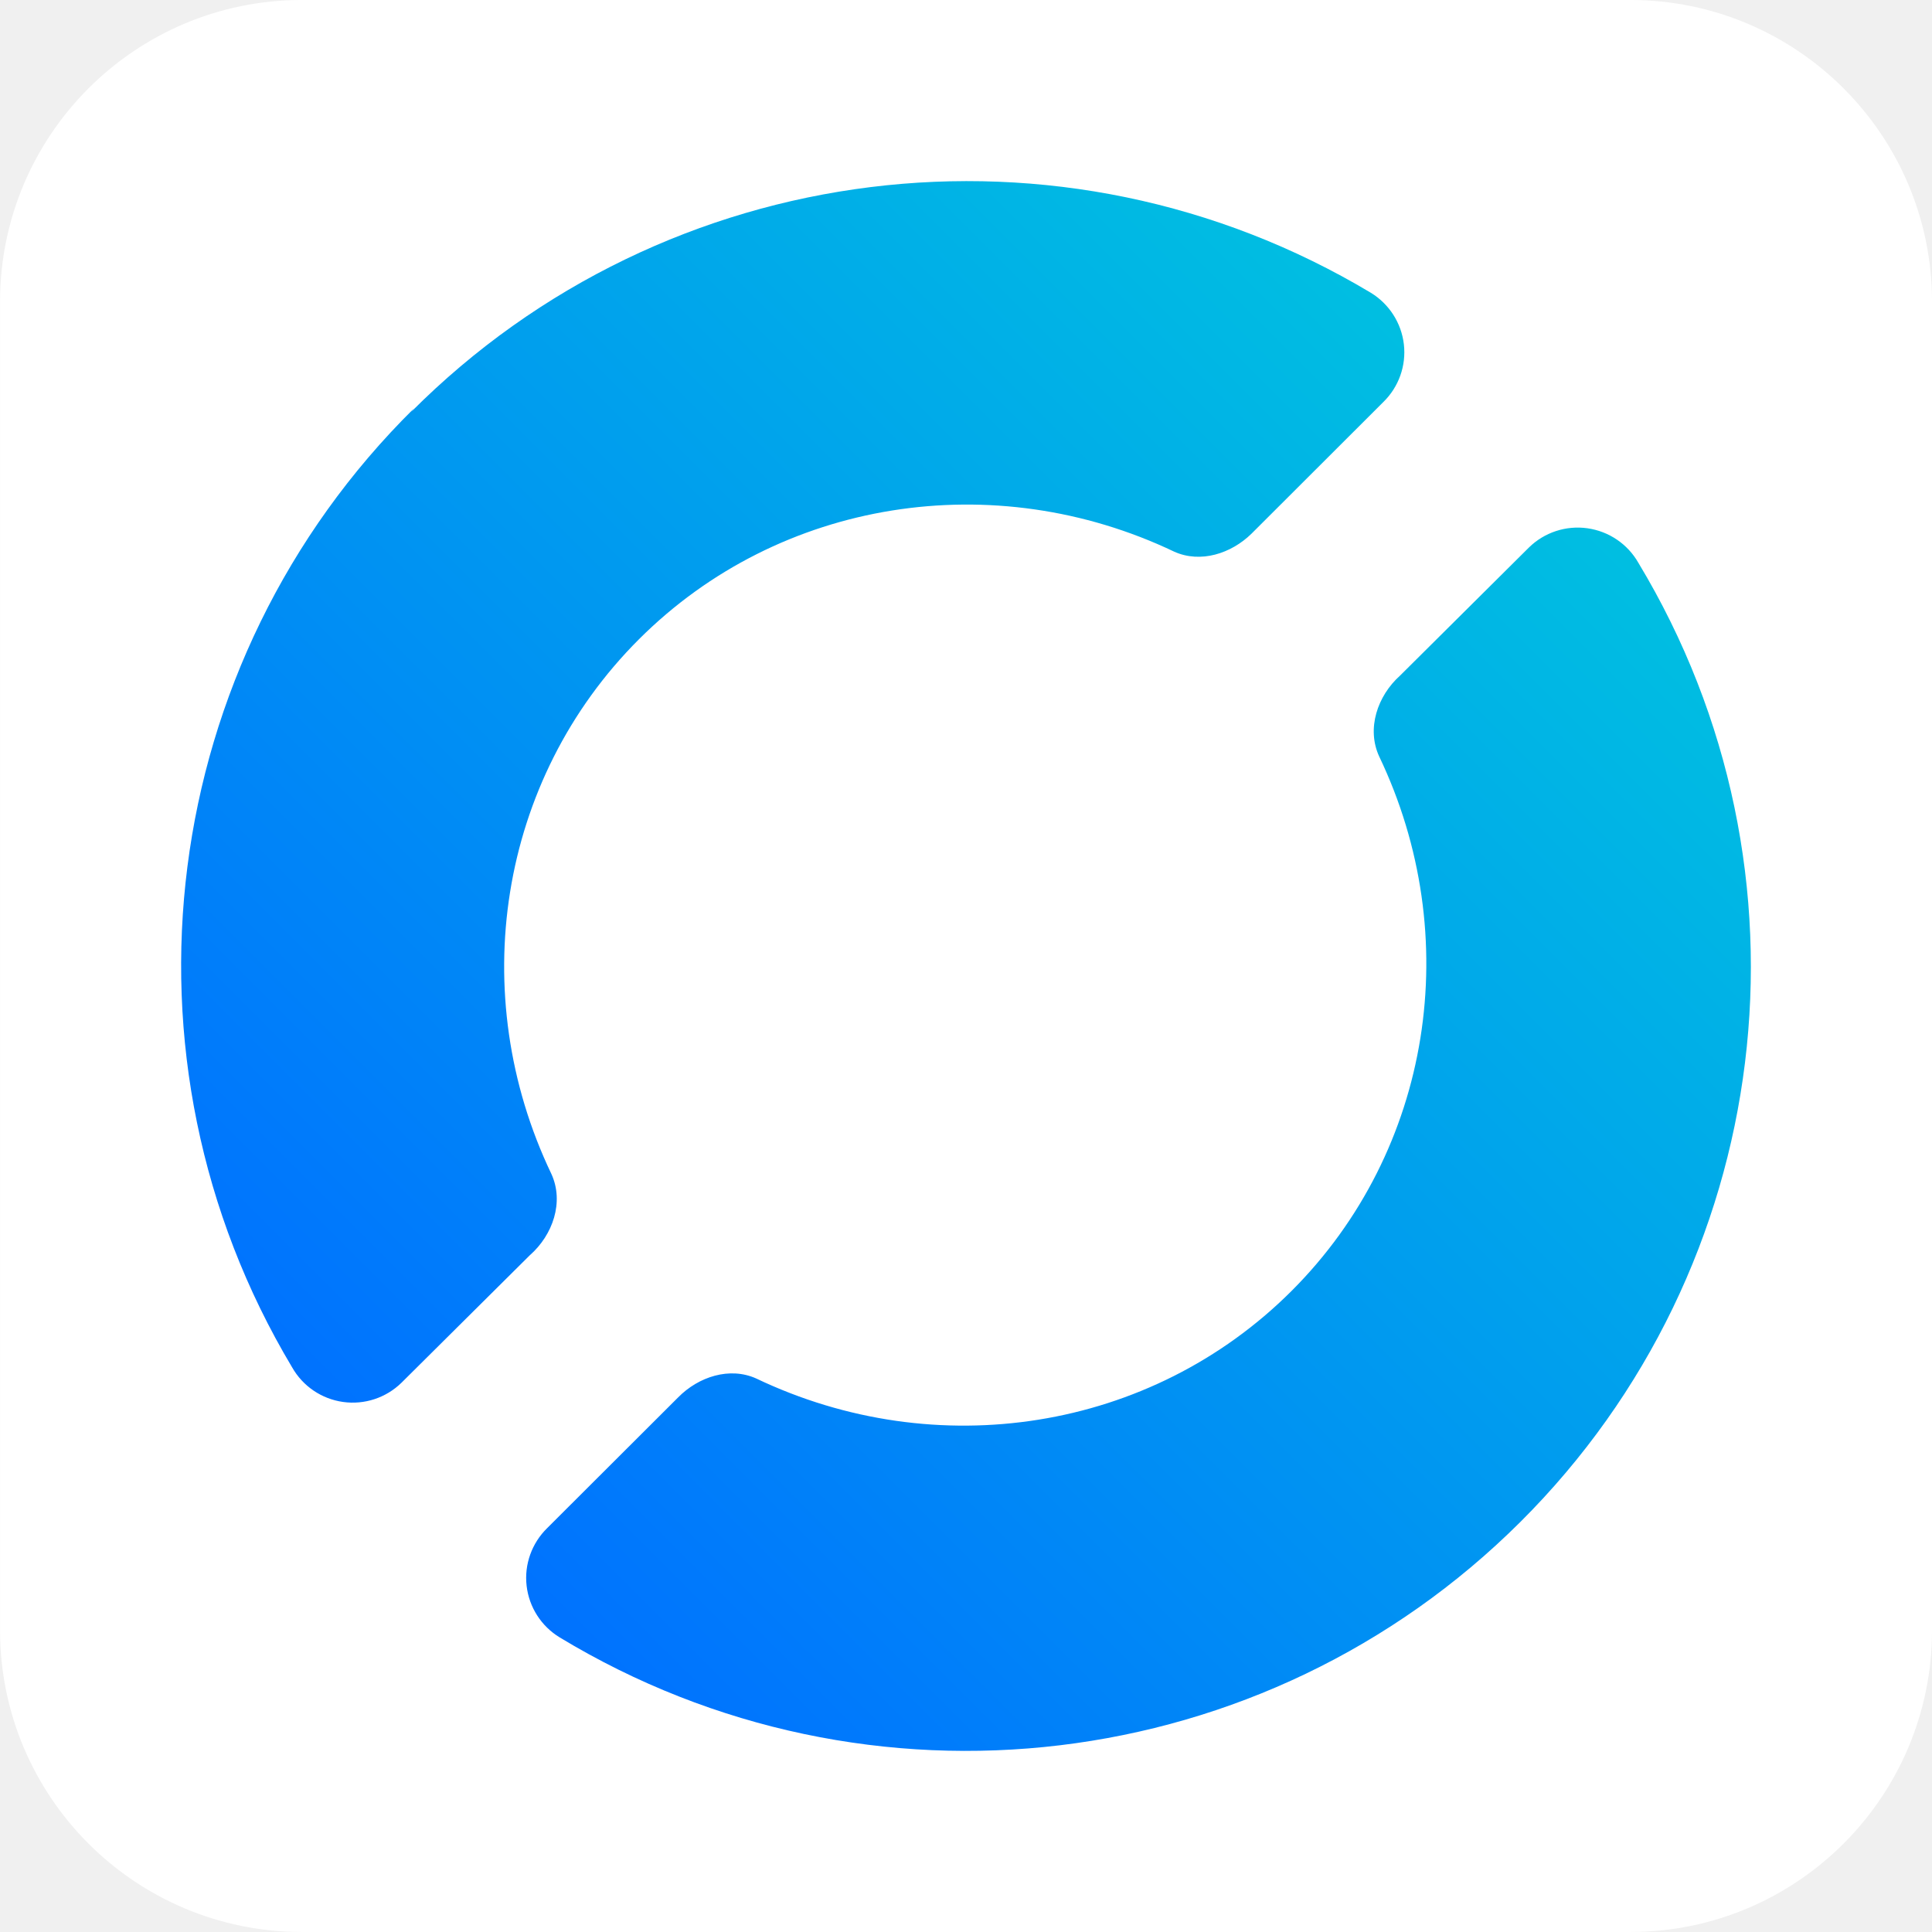
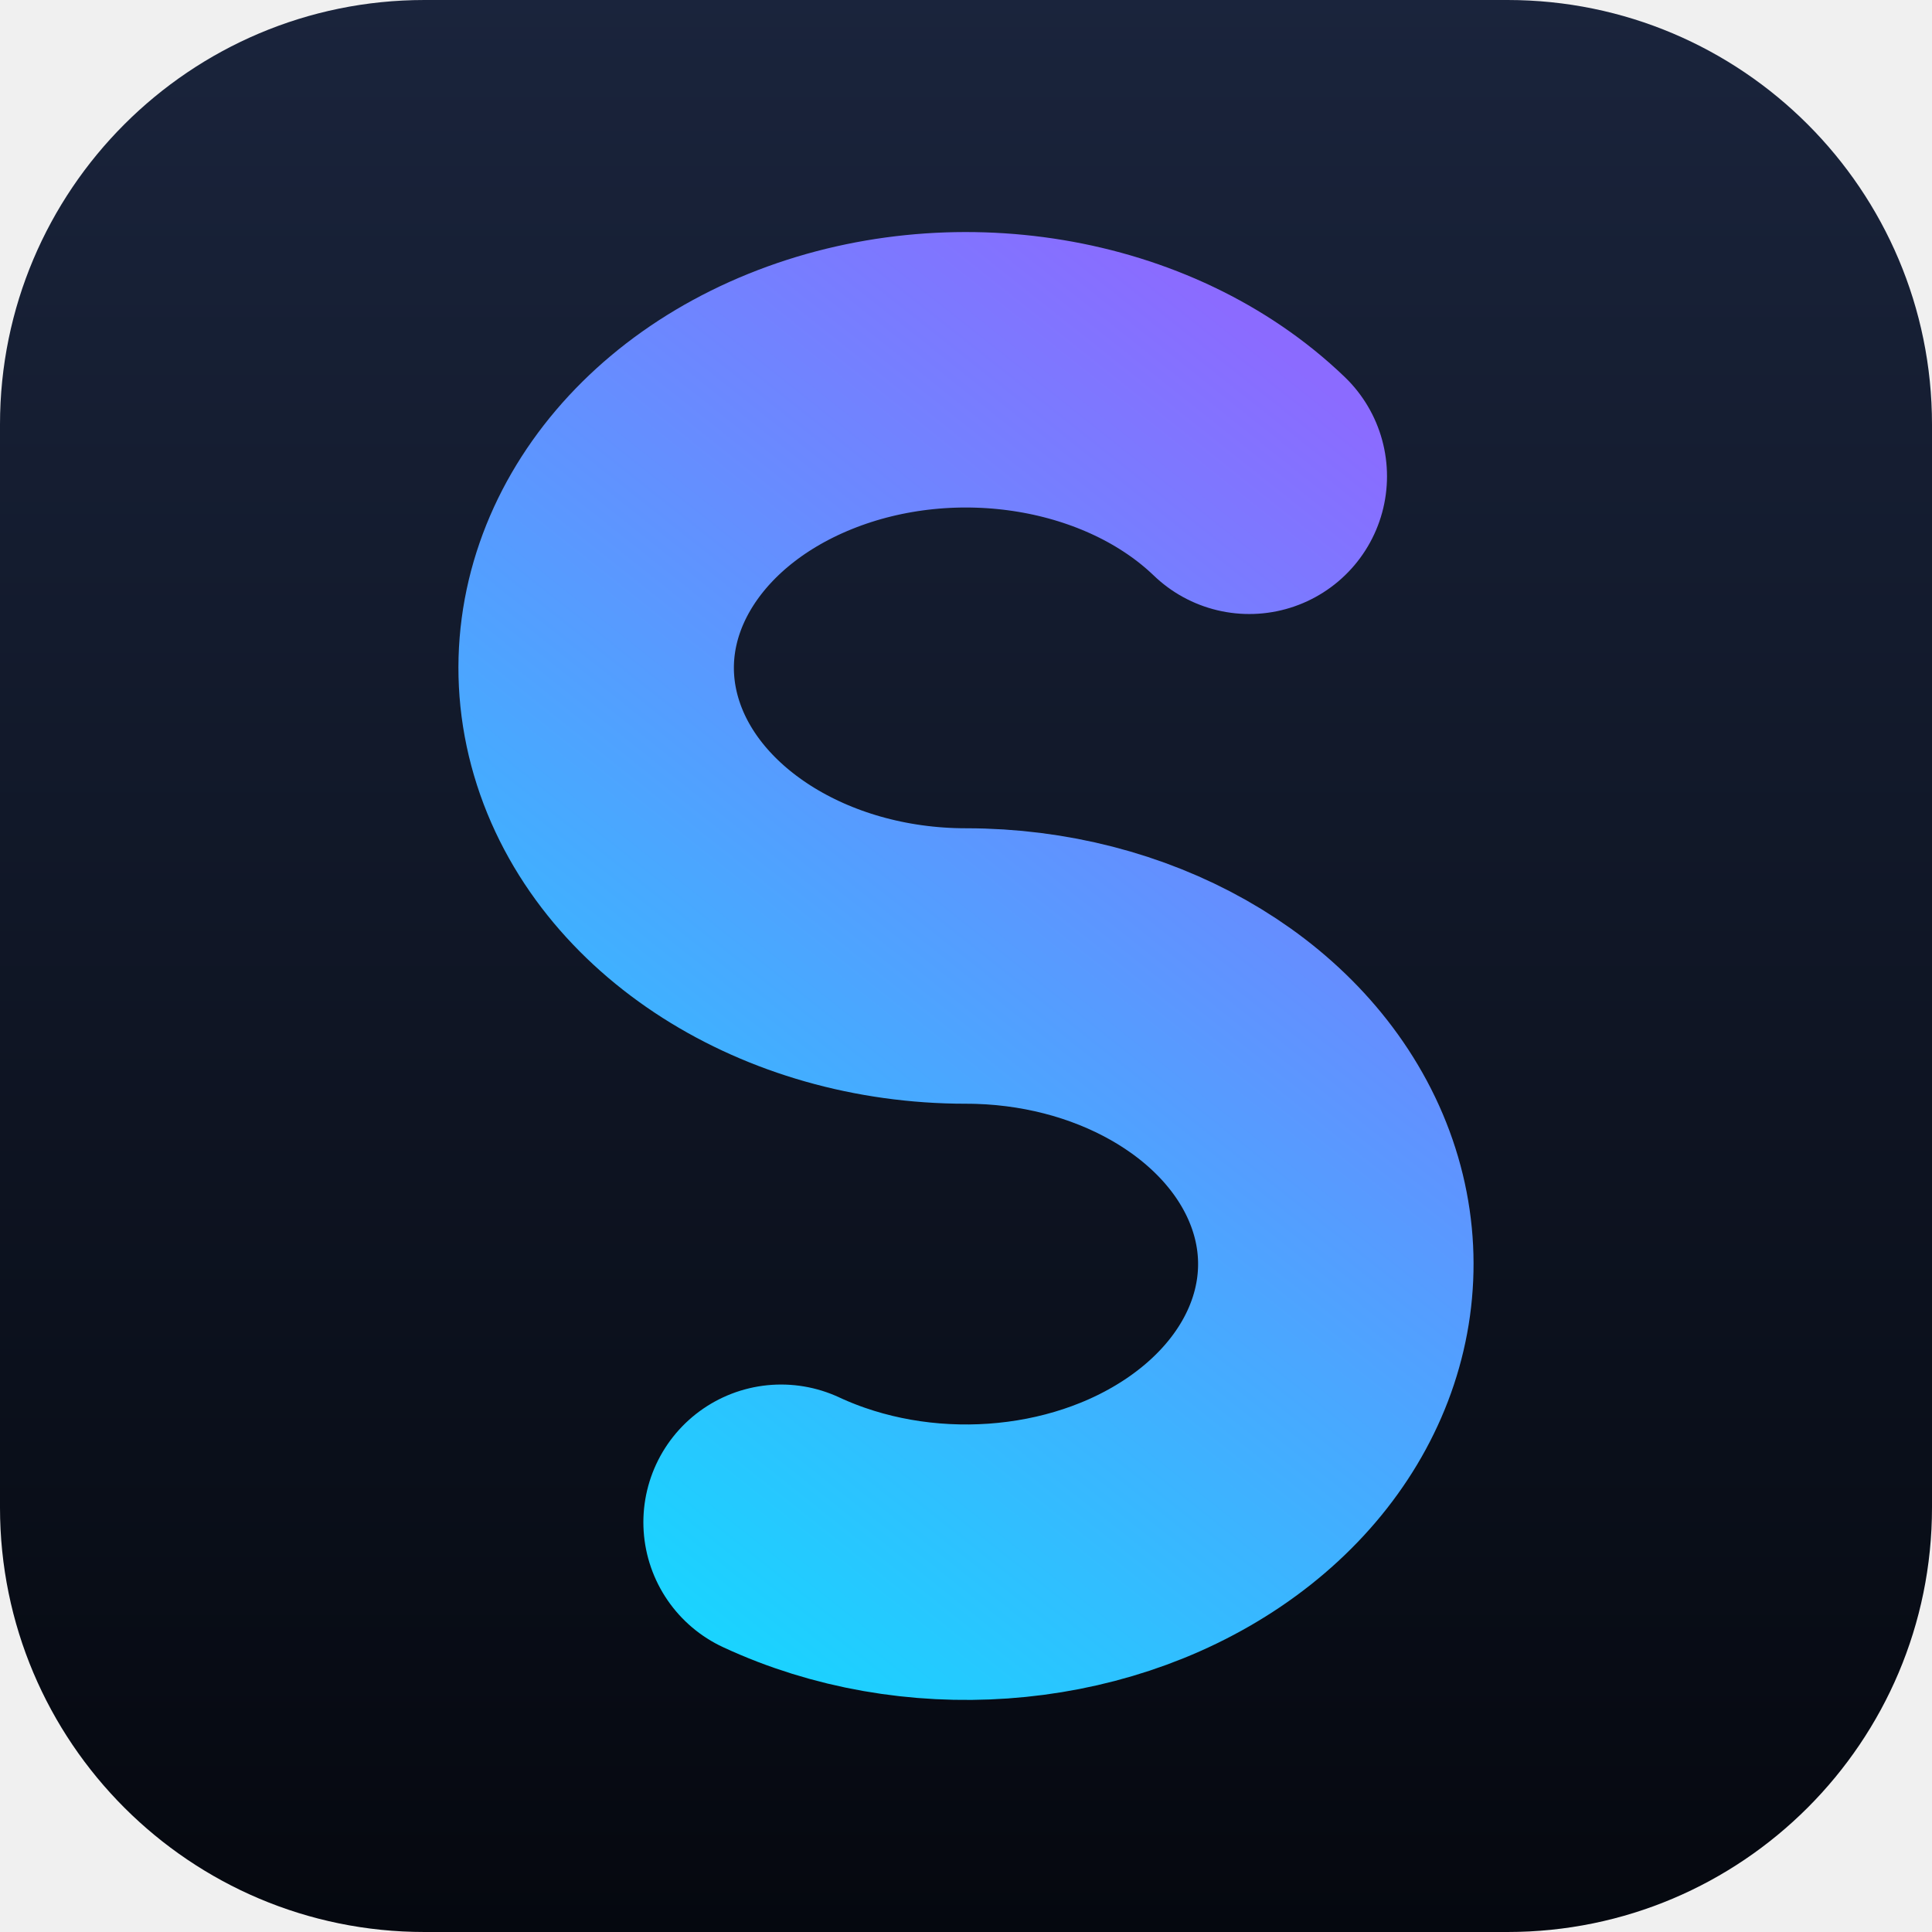
- <svg xmlns="http://www.w3.org/2000/svg" xmlns:xlink="http://www.w3.org/1999/xlink" style="isolation:isolate" viewBox="66.993 897.484 32 32" version="1.1" id="svg11" xml:space="preserve" width="32" height="32">
-   <defs id="defs15">
-     <linearGradient xlink:href="#a" id="linearGradient765" gradientUnits="userSpaceOnUse" gradientTransform="matrix(26.00048,0,0,25.99936,17.98453,891.7487)" x1="0.148" y1="0.851" x2="0.845" y2="0.154" />
+ <svg xmlns="http://www.w3.org/2000/svg" viewBox="0 0 1024 1024" width="1024" height="1024">
+   <defs>
+     <linearGradient id="tile" x1="0" y1="0" x2="0" y2="1">
+       <stop offset="0" stop-color="#1a243c" />
+       <stop offset="1" stop-color="#05080f" />
+     </linearGradient>
+     <linearGradient id="mark" gradientUnits="userSpaceOnUse" x1="760" y1="250" x2="300" y2="830">
+       <stop offset="0" stop-color="#8b6bff" />
+       <stop offset="1" stop-color="#17d6ff" />
+     </linearGradient>
  </defs>
-   <linearGradient id="a" x1="0.148" x2="0.845" y1="0.851" y2="0.154" gradientTransform="matrix(26.301,0,0,26.331,90.67354,911.7572)" gradientUnits="userSpaceOnUse">
-     <stop offset="0" stop-color="#004ba6" id="stop4" style="stop-color:#0071ff;stop-opacity:1;" />
-     <stop offset="1" stop-color="#00bfe1" id="stop6" style="stop-color:#00bfe1;stop-opacity:1;" />
-   </linearGradient>
-   <g id="g763" transform="translate(52.0085,8.73577)">
-     <g id="g761">
-       <rect style="fill:#ffffff;fill-opacity:1;stroke:none;stroke-width:1;stroke-dasharray:none;stroke-opacity:1;paint-order:fill markers stroke" id="rect757" width="32" height="32" x="14.985" y="888.748" rx="5" ry="5" />
-       <path fill="url(#a)" d="m 40.309,897.816 -2.135,2.122 c -0.376,0.337 -0.557,0.879 -0.347,1.337 1.423,2.976 0.883,6.524 -1.451,8.856 -2.335,2.331 -5.887,2.871 -8.867,1.449 -0.439,-0.197 -0.954,-0.03 -1.292,0.313 l -2.17,2.166 c -0.255,0.25 -0.381,0.602 -0.34,0.956 0.041,0.354 0.243,0.669 0.548,0.854 5.113,3.095 11.679,2.306 15.911,-1.912 4.232,-4.216 5.039,-10.773 1.955,-15.887 -0.177,-0.311 -0.489,-0.522 -0.844,-0.572 -0.355,-0.05 -0.713,0.068 -0.968,0.318 z M 21.843,895.511 c -4.253,4.2 -5.086,10.758 -2.02,15.885 0.177,0.312 0.488,0.523 0.843,0.573 0.355,0.05 0.713,-0.068 0.969,-0.319 l 2.123,-2.109 c 0.385,-0.337 0.572,-0.885 0.359,-1.349 -1.423,-2.976 -0.884,-6.524 1.451,-8.856 2.334,-2.331 5.887,-2.871 8.866,-1.45 0.434,0.195 0.942,0.033 1.281,-0.3 l 2.182,-2.179 c 0.255,-0.249 0.381,-0.601 0.34,-0.956 -0.041,-0.353 -0.243,-0.668 -0.548,-0.854 -5.122,-3.068 -11.678,-2.255 -15.893,1.972 z" id="path759" style="fill:url(#linearGradient765);stroke-width:0.988" />
-     </g>
-   </g>
+   <rect x="0" y="0" width="1024" height="1024" rx="225" fill="url(#tile)" />
+   <path fill="none" stroke="url(#mark)" stroke-width="146" stroke-linecap="round" d="M 662.14 252.44 A 196.00 158.00 0 1 0 512.00 512.00 A 196.00 158.00 0 1 1 414.00 806.83" />
</svg>
